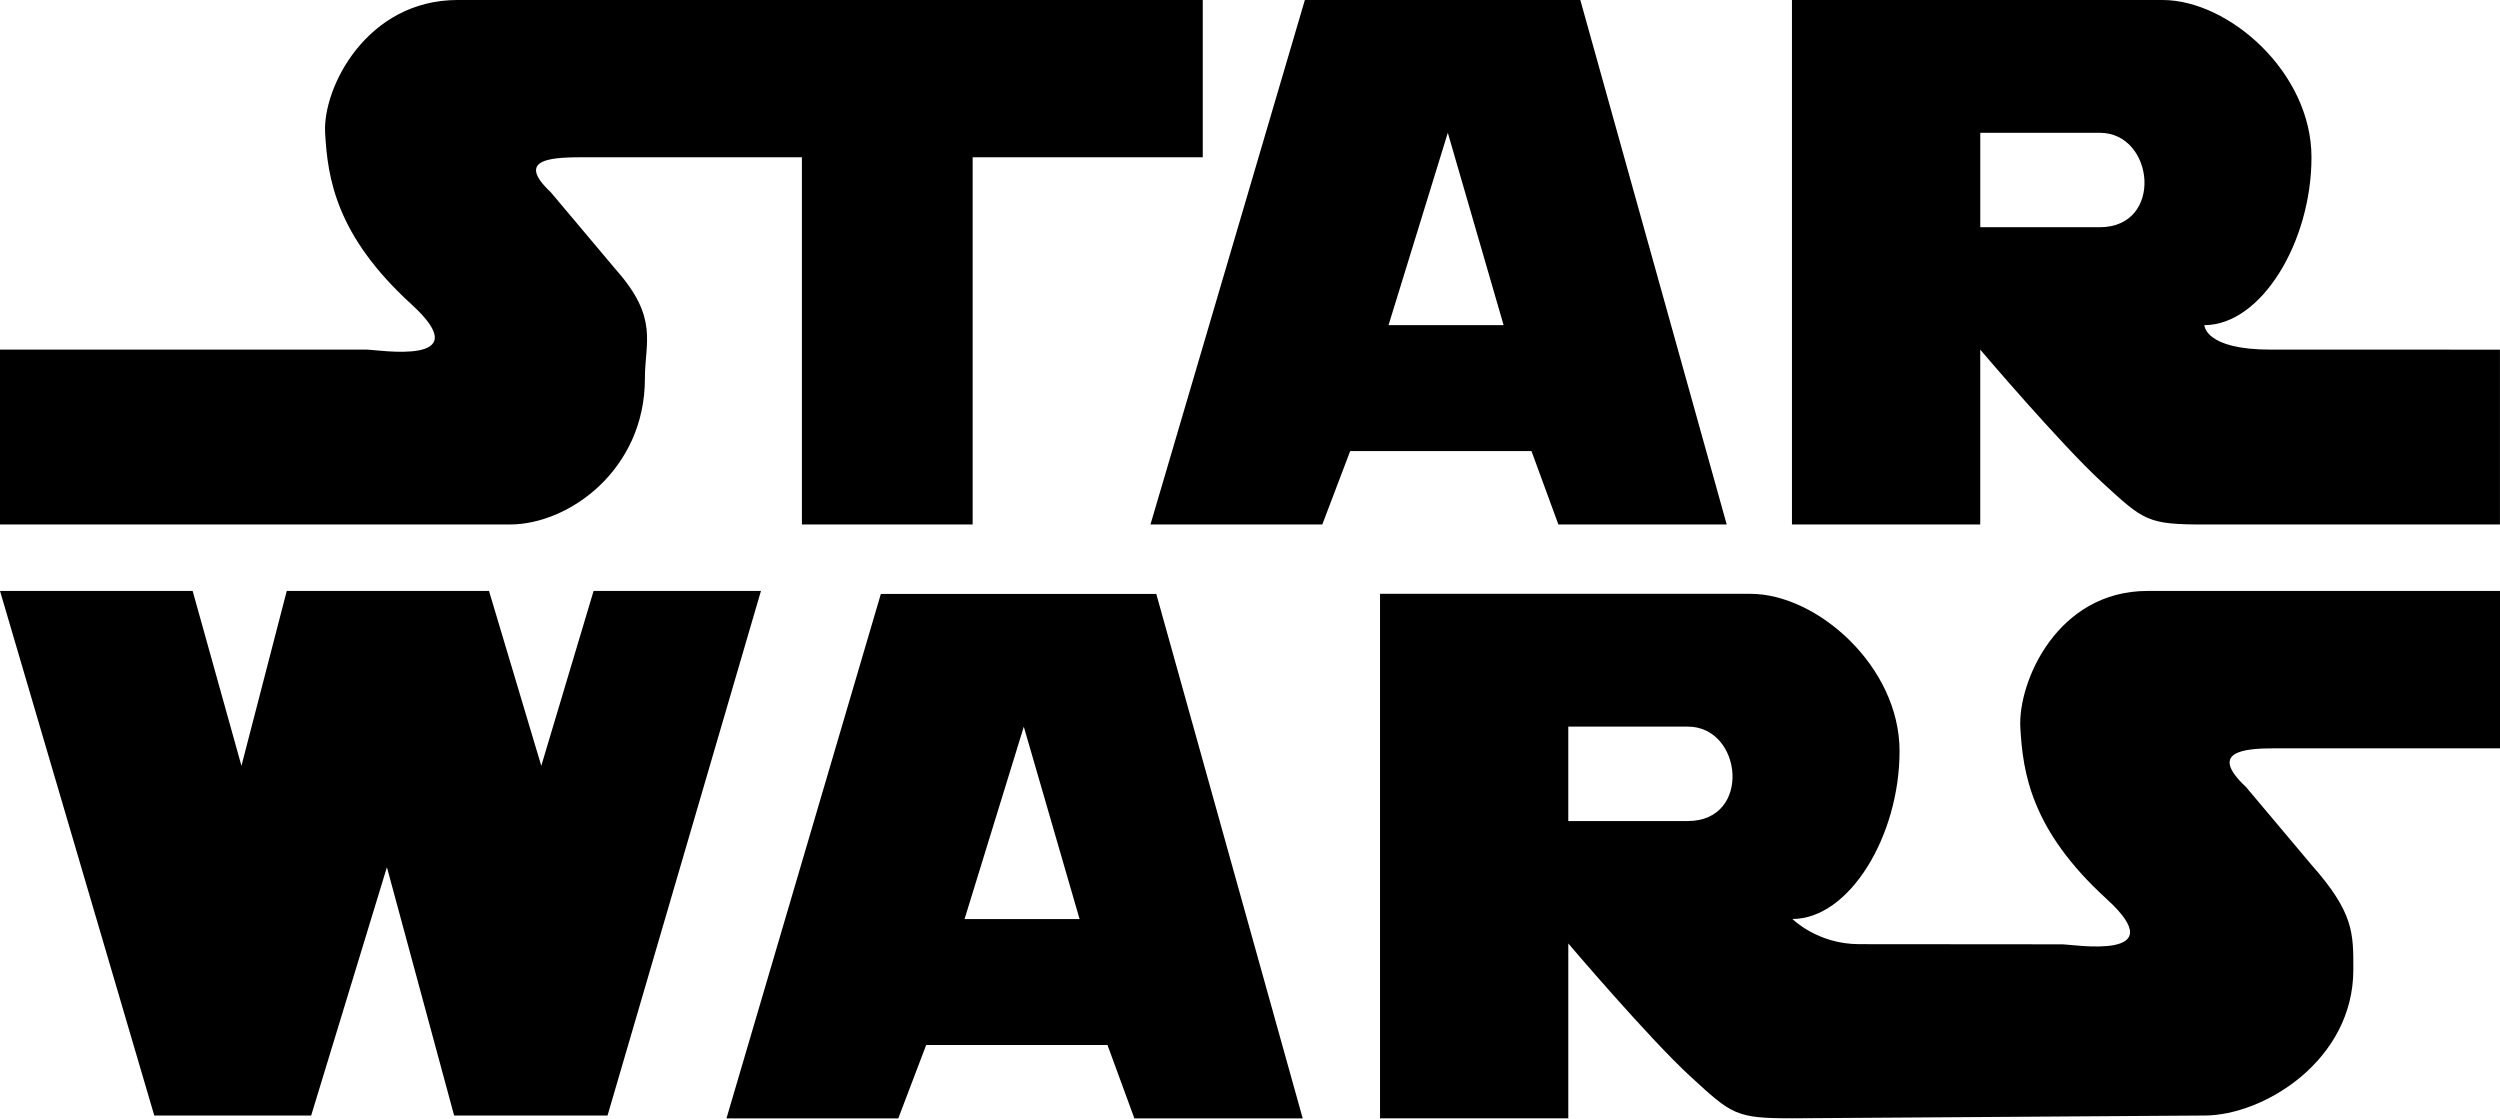
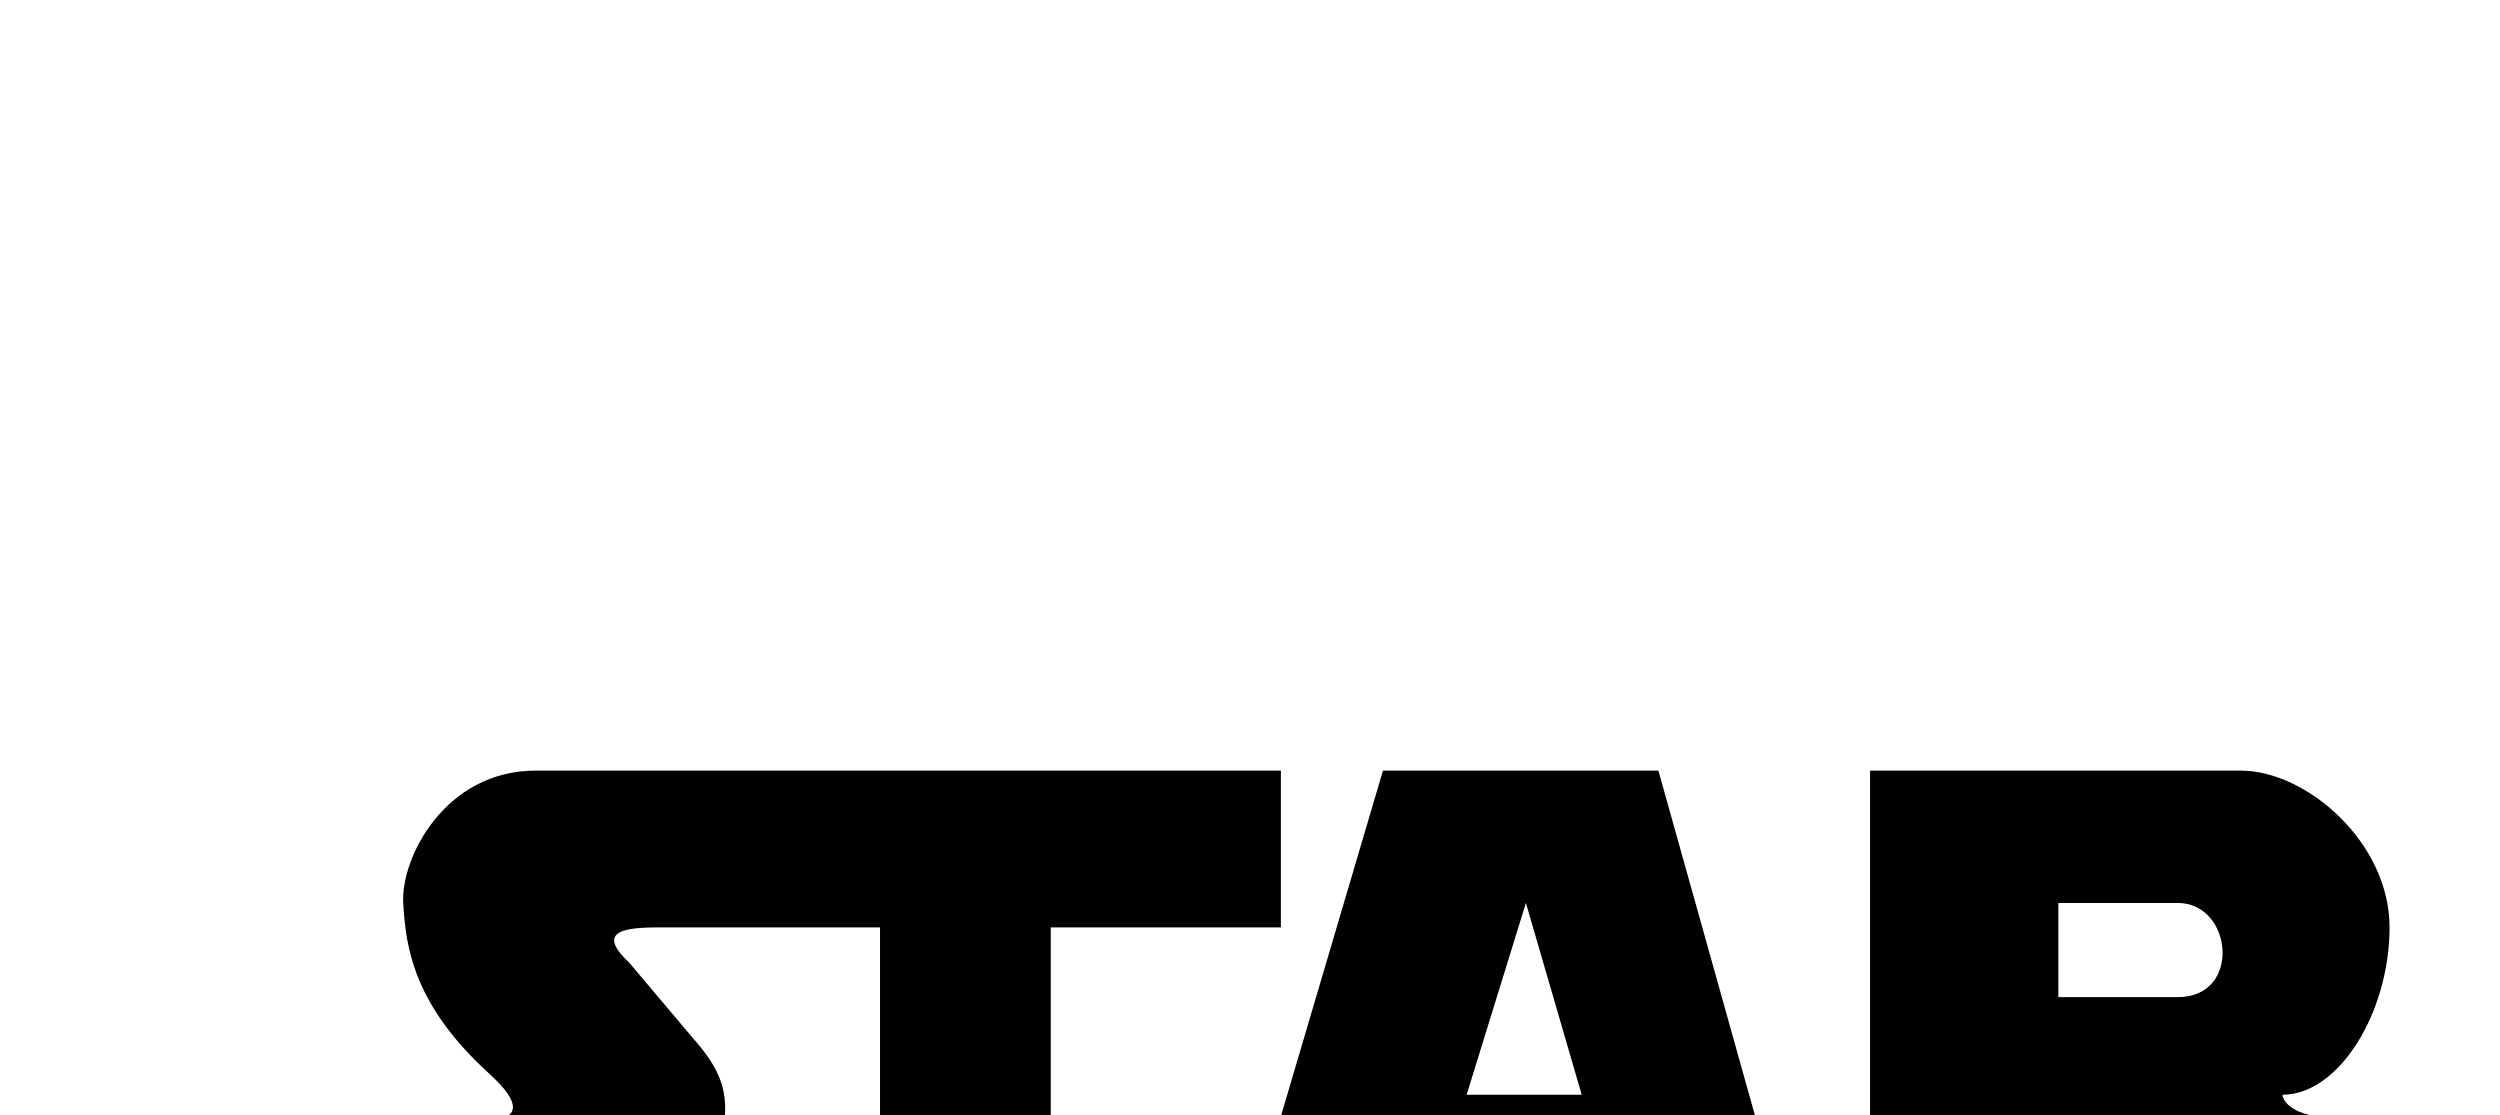
- <svg xmlns="http://www.w3.org/2000/svg" width="152" height="68" viewBox="0 0 152 68" fill="none">
-   <path fill-rule="evenodd" clip-rule="evenodd" d="M0 21.257V31.888H31.003C34.606 31.888 39.21 28.546 39.21 23.017C39.21 20.793 40.058 19.342 37.452 16.401L33.487 11.688C31.215 9.561 33.758 9.561 35.667 9.561H48.756V31.888H59.137V9.561H73.128V0H27.823C22.311 0 19.616 5.309 19.767 8.073C19.92 10.837 20.427 14.315 25.007 18.493C29.185 22.302 22.938 21.257 22.311 21.257H0V21.257ZM96.083 0H79.336L69.948 31.889H80.396L82.091 27.424H93.113L94.75 31.889H104.984L96.083 0V0ZM84.423 19.768L88.027 8.073L91.419 19.768H84.423V19.768ZM138.054 21.257C134.027 21.257 134.027 19.768 134.027 19.768C137.478 19.768 140.538 14.725 140.538 9.561C140.538 4.398 135.51 0 131.481 0H108.951V31.889H120.399V21.258C120.399 21.258 125.274 26.998 127.817 29.337C130.362 31.676 130.573 31.889 134.026 31.889H151.997V21.258C151.998 21.257 142.082 21.257 138.054 21.257V21.257ZM127.667 13.815H120.401V8.073H127.667C130.998 8.073 131.574 13.815 127.667 13.815ZM0 35.928H11.712L14.68 46.561L17.435 35.928H29.731L32.91 46.561L36.091 35.928H46.266L36.938 67.824H27.611L23.524 52.726L18.919 67.824H9.38L0 35.928ZM70.302 36.112H53.556L44.168 68H54.615L56.311 63.536H67.335L68.971 68H79.206L70.302 36.112ZM58.644 55.88L62.247 44.184L65.639 55.88H58.644ZM138.265 45.498C136.359 45.498 134.281 45.721 136.554 47.847L140.52 52.561C143.125 55.502 143.083 56.728 143.083 58.954C143.083 64.482 137.63 67.824 134.027 67.824L108.979 67.993C105.528 67.993 105.316 67.781 102.772 65.443C100.229 63.104 95.353 57.362 95.353 57.362V67.993H83.906V36.105H106.437C110.464 36.105 115.493 40.504 115.493 45.667C115.493 50.831 112.433 55.874 108.98 55.874C108.98 55.874 110.498 57.405 113.042 57.405C115.587 57.405 125.381 57.415 125.381 57.415C126.008 57.415 132.254 58.46 128.076 54.651C123.496 50.473 122.989 46.997 122.836 44.233C122.684 41.469 125.067 35.929 130.576 35.929H152V45.499H138.265V45.498V45.498ZM102.619 49.919H95.352V44.178H102.619C105.952 44.178 106.527 49.919 102.619 49.919Z" fill="black" />
+ <svg xmlns="http://www.w3.org/2000/svg">
+   <g fill-rule="evenodd" clip-rule="evenodd">
+     <path d="M5.669 81.215v12.65h37.003c4.301 0 9.796-3.977 9.796-10.556 0-2.646 1.012-4.372-2.098-7.872l-4.733-5.608c-2.712-2.53.324-2.53 2.602-2.53h15.623v26.566h12.39V67.299h16.699V55.922H38.877c-6.579 0-9.796 6.317-9.615 9.606.182 3.289.787 7.427 6.254 12.398 4.987 4.533-2.469 3.289-3.218 3.289H5.669zM120.348 55.922H100.36L89.155 93.866h12.47l2.023-5.313h13.156l1.953 5.313h12.215l-10.624-37.944zm-13.916 23.522l4.301-13.916 4.049 13.916h-8.35zM170.443 81.215c-4.807 0-4.807-1.771-4.807-1.771 4.119 0 7.771-6.001 7.771-12.145s-6-11.377-10.809-11.377h-26.891v37.944h13.664v-12.65s5.818 6.831 8.854 9.614c3.037 2.783 3.289 3.036 7.41 3.036h21.449v-12.65c.002-.001-11.834-.001-16.641-.001zm-12.398-8.855h-8.672v-6.832h8.672c3.976 0 4.664 6.832 0 6.832zM5.669 98.672h13.979l3.542 12.652 3.289-12.652h14.675l3.795 12.652 3.796-12.652h12.144l-11.133 37.953H38.624l-4.878-17.965-5.496 17.965H16.865L5.669 98.672zM89.578 98.891H69.59l-11.204 37.943h12.469l2.024-5.312h13.157l1.953 5.312h12.216L89.578 98.891zm-13.915 23.521l4.301-13.916 4.048 13.916h-8.349zM170.695 110.059c-2.275 0-4.756.266-2.043 2.795l4.734 5.609c3.109 3.5 3.059 4.959 3.059 7.607 0 6.578-6.508 10.555-10.809 10.555l-29.896.201c-4.119 0-4.371-.252-7.408-3.035-3.035-2.783-8.855-9.615-8.855-9.615v12.65h-13.662V98.883h26.891c4.807 0 10.809 5.234 10.809 11.377 0 6.145-3.652 12.145-7.773 12.145 0 0 1.812 1.822 4.848 1.822 3.037 0 14.727.012 14.727.012.748 0 8.203 1.244 3.217-3.289-5.467-4.971-6.072-9.107-6.254-12.396s2.662-9.881 9.238-9.881h25.57v11.387h-16.393v-.001zm-42.545 5.261h-8.674v-6.832h8.674c3.977 0 4.664 6.832 0 6.832z" />
+   </g>
</svg>
